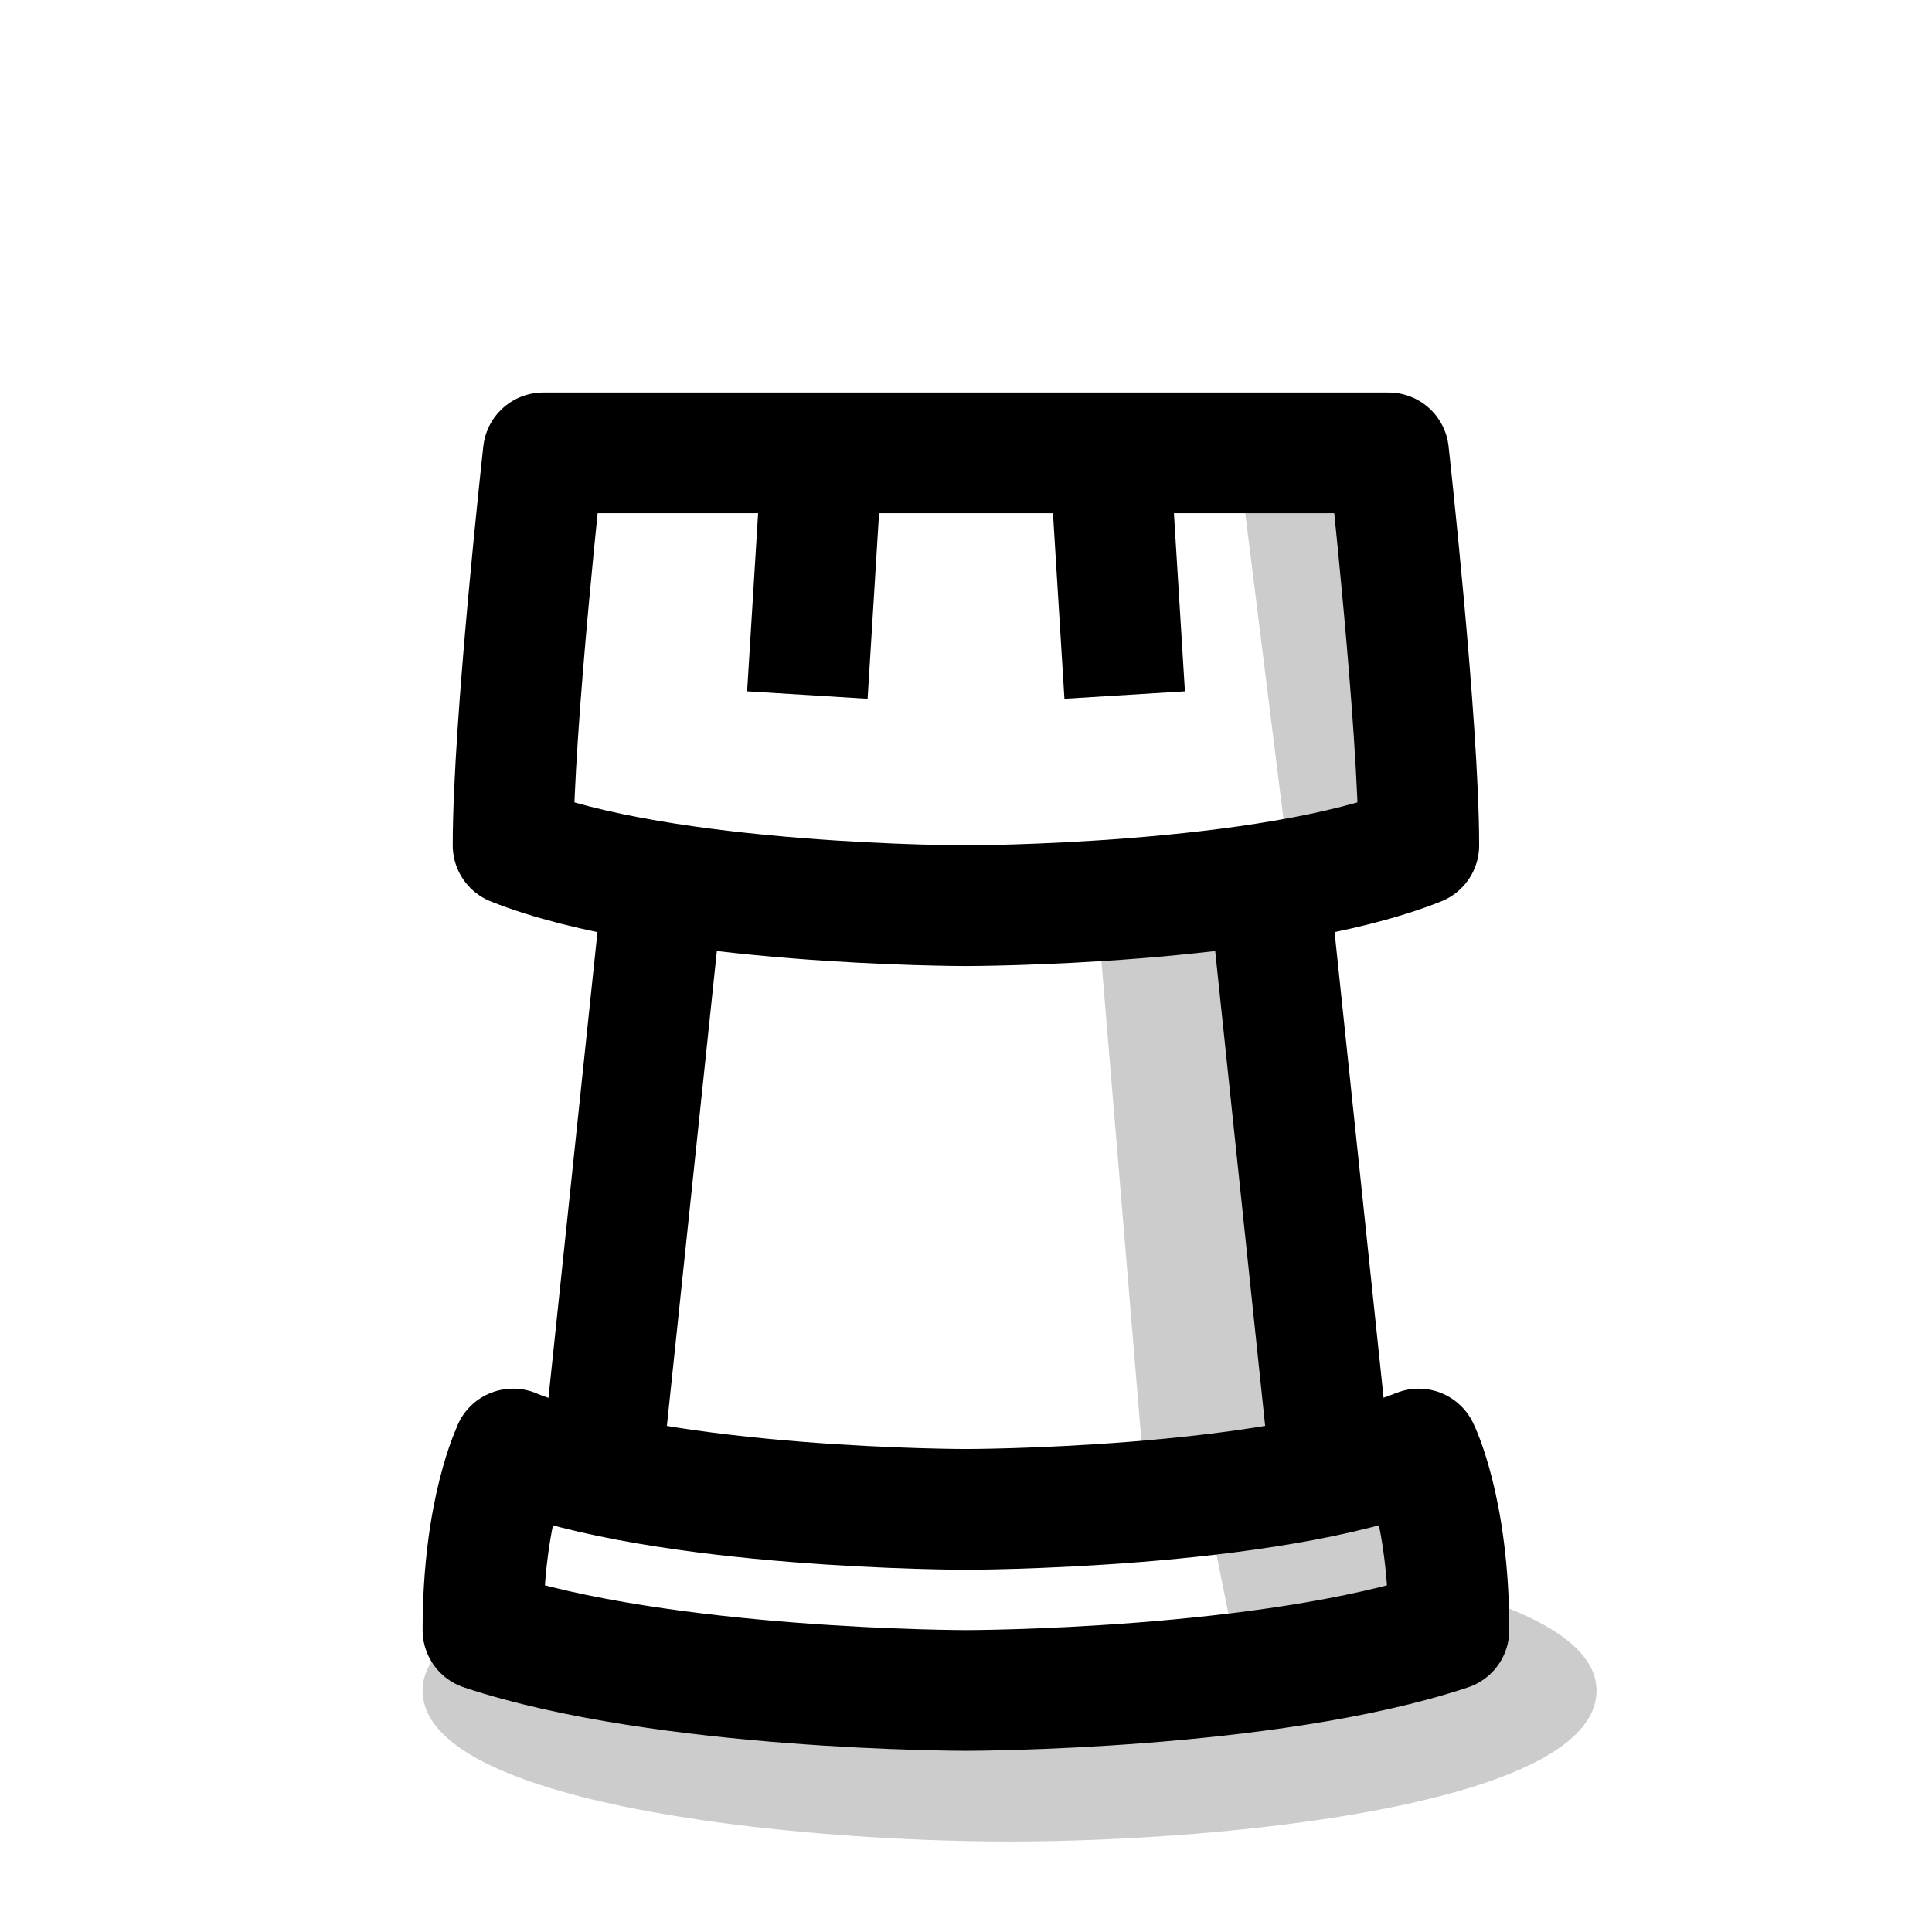
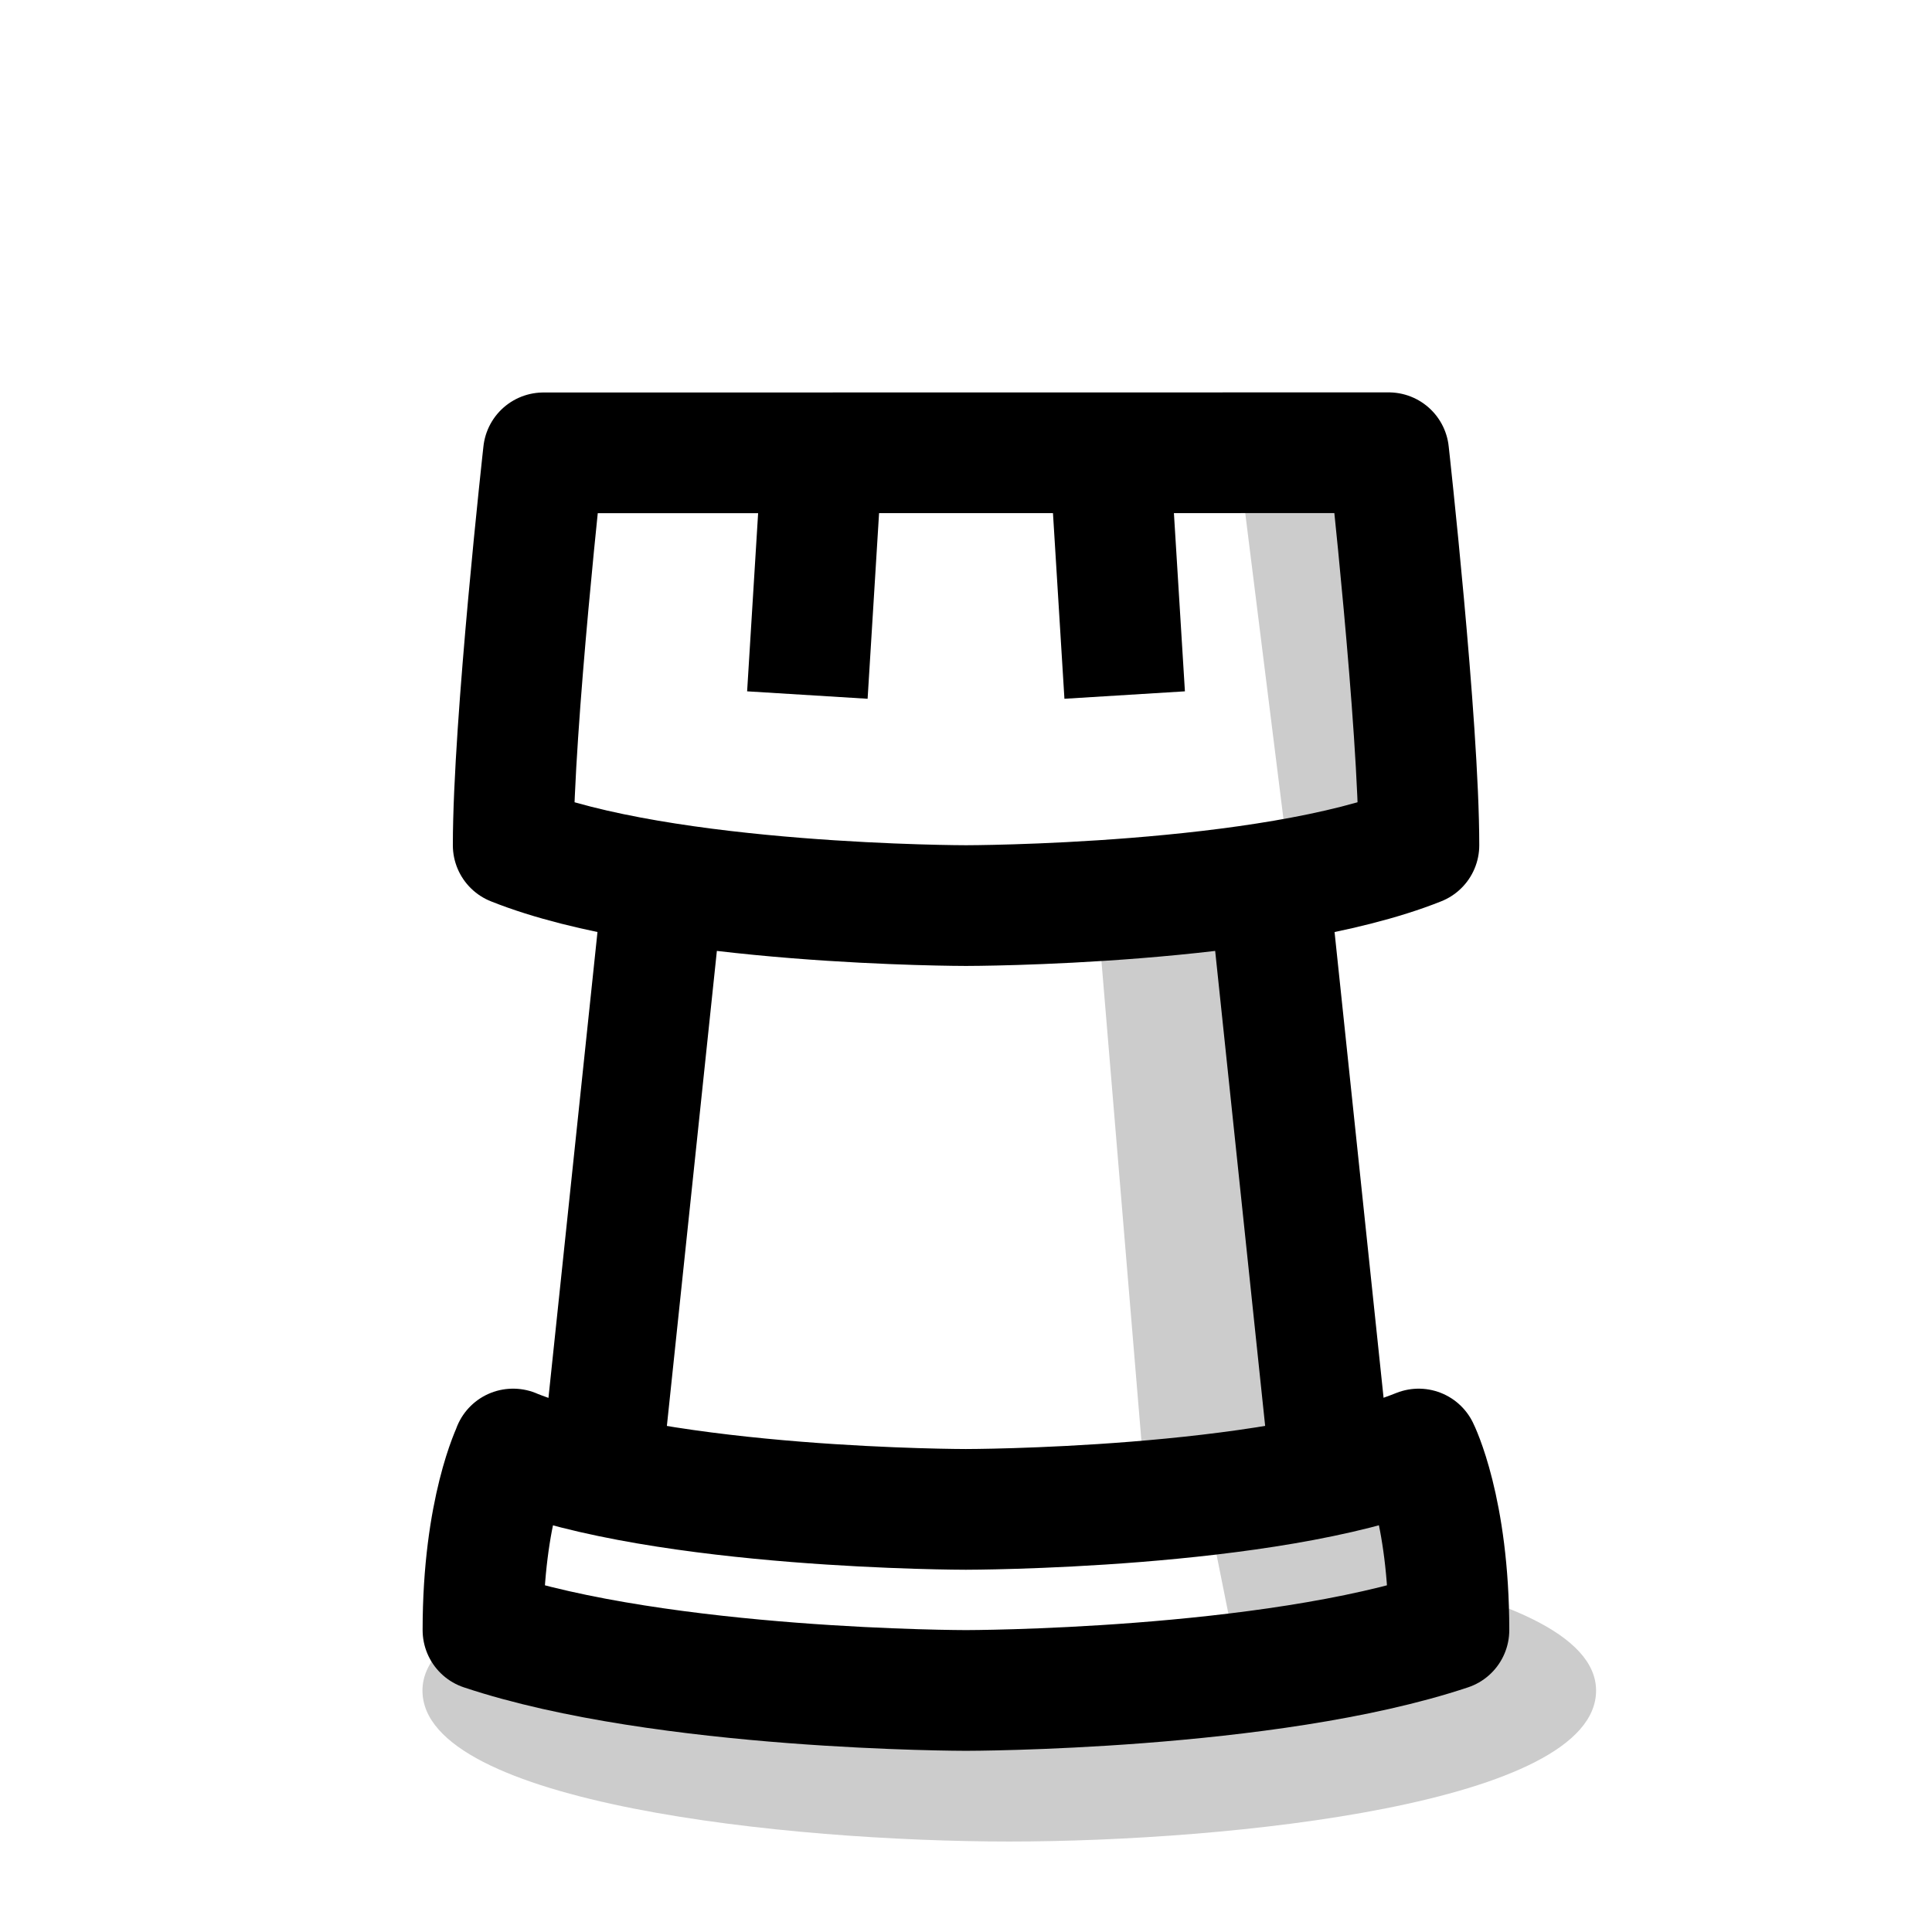
- <svg xmlns="http://www.w3.org/2000/svg" xmlns:xlink="http://www.w3.org/1999/xlink" viewBox="0 0 16.933 16.933">
+ <svg xmlns="http://www.w3.org/2000/svg" viewBox="0 0 16.933 16.933">
  <defs>
    <linearGradient id="a">
      <stop offset="0" stop-color="#fff" />
    </linearGradient>
-     <linearGradient id="b" gradientTransform="translate(-6e-8 2.116667)">
+     <linearGradient id="b" gradientTransform="translate(0 2.11667)">
      <stop offset="0" stop-color="#ccc" />
    </linearGradient>
    <linearGradient id="c">
      <stop offset="0" stop-opacity=".2" />
    </linearGradient>
-     <linearGradient xlink:href="#a" id="i" x1="4.498" x2="12.435" y1="5.806" y2="5.806" gradientUnits="userSpaceOnUse" />
-     <linearGradient xlink:href="#a" id="g" x1="4.233" x2="12.7" y1="13.758" y2="13.758" gradientUnits="userSpaceOnUse" />
-     <linearGradient xlink:href="#a" id="e" x1="41.275" x2="47.625" y1="9.79" y2="9.79" gradientUnits="userSpaceOnUse" />
-     <linearGradient xlink:href="#b" id="j" gradientTransform="translate(-6e-8 2.116667)" gradientUnits="userSpaceOnUse" />
-     <linearGradient xlink:href="#b" id="h" gradientTransform="translate(-6e-8 2.116667)" gradientUnits="userSpaceOnUse" />
-     <linearGradient xlink:href="#b" id="f" gradientTransform="translate(-6e-8 2.116667)" gradientUnits="userSpaceOnUse" />
-     <linearGradient xlink:href="#c" id="d" x1="4.233" x2="103.049" y1="24.342" y2="24.342" gradientTransform="matrix(1 0 0 1.25 .7937499 -3.042707)" gradientUnits="userSpaceOnUse" />
+     <linearGradient id="i" x1="4.498" x2="12.435" y1="5.806" y2="5.806" gradientUnits="userSpaceOnUse" href="#a" />
+     <linearGradient id="g" x1="4.233" x2="12.7" y1="13.758" y2="13.758" gradientUnits="userSpaceOnUse" href="#a" />
+     <linearGradient id="e" x1="41.275" x2="47.625" y1="9.79" y2="9.79" gradientUnits="userSpaceOnUse" href="#a" />
+     <linearGradient id="j" gradientTransform="translate(0 2.11667)" gradientUnits="userSpaceOnUse" href="#b" />
+     <linearGradient id="h" gradientTransform="translate(0 2.11667)" gradientUnits="userSpaceOnUse" href="#b" />
+     <linearGradient id="f" gradientTransform="translate(0 2.11667)" gradientUnits="userSpaceOnUse" href="#b" />
+     <linearGradient id="d" x1="4.233" x2="103.049" y1="24.342" y2="24.342" gradientTransform="matrix(1 0 0 1.25 .79375 -3.0427)" gradientUnits="userSpaceOnUse" href="#c" />
  </defs>
-   <path fill="url(#d)" d="M5.027 14.817c0 .992 2.646 1.323 4.233 1.323 1.587 0 4.233-.331 4.233-1.323 0-.992-2.779-1.323-4.233-1.323-1.455 0-4.233.331-4.233 1.323z" class="UnoptimicedTransforms" style="font-variation-settings:normal;-inkscape-stroke:none" transform="matrix(1.21528 0 0 1 -2.405139 9.6e-7)" />
+   <path fill="url(#d)" d="M5.027 14.817c0 .992 2.646 1.323 4.233 1.323s4.233-.331 4.233-1.323c0-.992-2.779-1.323-4.233-1.323-1.455 0-4.233.331-4.233 1.323" class="UnoptimicedTransforms" style="font-variation-settings:normal;-inkscape-stroke:none" transform="matrix(1.215 0 0 1 -2.40514 0)" />
  <path fill="url(#e)" d="m41.275 12.965.529-6.35h5.292l.529 6.35" style="font-variation-settings:normal;-inkscape-stroke:none" transform="translate(-35.98332)" />
  <path fill="url(#f)" d="m9.525 6.879.529 6.35 1.587-.265-.529-6.35z" style="font-variation-settings:normal;-inkscape-stroke:none" transform="translate(.00003)" />
-   <path fill="none" stroke="#000" stroke-linejoin="round" stroke-miterlimit="2.4" stroke-width="1.058" d="m41.275 12.7.529-5.027m5.292 0 .529 5.027" style="font-variation-settings:normal;-inkscape-stroke:none" transform="translate(-35.98332)" />
-   <path fill="url(#g)" d="M4.498 12.7s-.265.529-.265 1.587c1.587.529 4.233.529 4.233.529s2.646 0 4.233-.529c-0-1.058-.265-1.587-.265-1.587-1.323.529-3.969.529-3.969.529s-2.646 0-3.969-.529z" transform="translate(.00003)" />
-   <path fill="url(#h)" d="m12.435 12.7.265 1.587-1.852.265-.265-1.323 1.852-.529" style="font-variation-settings:normal;-inkscape-stroke:none" transform="translate(.00003)" />
-   <path fill="none" stroke="#000" stroke-linecap="round" stroke-linejoin="round" stroke-width="1.058" d="M4.498 12.7s-.265.529-.265 1.587c1.587.529 4.233.529 4.233.529s2.646 0 4.233-.529c-0-1.058-.265-1.587-.265-1.587-1.323.529-3.969.529-3.969.529s-2.646 0-3.969-.529z" />
-   <path fill="url(#i)" d="M5.292 3.969s-.794 2.381-.794 3.44c1.587.529 3.969 7e-7 3.969 7e-7s2.381.529 3.969-7e-7c-0-1.058-.529-3.44-.529-3.44-1.323.529-3.44.265-3.44.265s-1.852.265-3.175-.265z" transform="translate(.00003)" />
+   <path fill="none" stroke="#000" stroke-linejoin="round" stroke-miterlimit="2.4" stroke-width="1.058" d="m41.275 12.7.529-5.027m5.292 0L47.625 12.7" style="font-variation-settings:normal;-inkscape-stroke:none" transform="translate(-35.98332)" />
+   <path fill="url(#g)" d="M4.498 12.7s-.265.529-.265 1.587c1.587.529 4.233.529 4.233.529s2.646 0 4.233-.529c-0-1.058-.265-1.587-.265-1.587-1.323.529-3.969.529-3.969.529s-2.646 0-3.969-.529" transform="translate(.00003)" />
+   <path fill="url(#h)" d="m12.435 12.7.265 1.587-1.852.265-.265-1.323z" style="font-variation-settings:normal;-inkscape-stroke:none" transform="translate(.00003)" />
+   <path fill="none" stroke="#000" stroke-linecap="round" stroke-linejoin="round" stroke-width="1.058" d="M4.498 12.7s-.265.529-.265 1.587c1.587.529 4.233.529 4.233.529s2.646 0 4.233-.529c-0-1.058-.265-1.587-.265-1.587-1.323.529-3.969.529-3.969.529s-2.646 0-3.969-.529" />
+   <path fill="url(#i)" d="M5.292 3.969S4.498 6.35 4.498 7.408c1.587.529 3.969 0 3.969 0s2.381.529 3.969 0c-0-1.058-.529-3.44-.529-3.44-1.323.529-3.44.265-3.44.265s-1.852.265-3.175-.265" transform="translate(.00003)" />
  <path fill="url(#j)" d="m11.906 5.292.265 2.117-.794.794-.529-4.233h.794" style="font-variation-settings:normal;-inkscape-stroke:none" transform="translate(.00003)" />
-   <path fill="none" stroke="#000" stroke-linecap="round" stroke-linejoin="round" stroke-width="1.058" d="M4.762 3.969s-.265 2.381-.265 3.44c1.323.529 3.969.529 3.969.529s2.646-7e-7 3.969-.529c-0-1.058-.265-3.44-.265-3.44H4.762z" />
-   <path fill="none" stroke="#000" stroke-linejoin="round" stroke-width="1.058" d="m7.144 3.704-.147 2.381m2.634-2.381.147 2.381" class="UnoptimicedTransforms" style="font-variation-settings:normal" transform="translate(.07916911 .00673837)" />
+   <path fill="none" stroke="#000" stroke-linecap="round" stroke-linejoin="round" stroke-width="1.058" d="M4.763 3.969S4.498 6.35 4.498 7.408c1.323.529 3.969.529 3.969.529s2.646 0 3.969-.529c-0-1.058-.265-3.44-.265-3.44z" />
+   <path fill="none" stroke="#000" stroke-linejoin="round" stroke-width="1.058" d="m7.144 3.704-.147 2.381m2.634-2.381.147 2.381" class="UnoptimicedTransforms" style="font-variation-settings:normal" transform="translate(.07917 .00674)" />
</svg>
